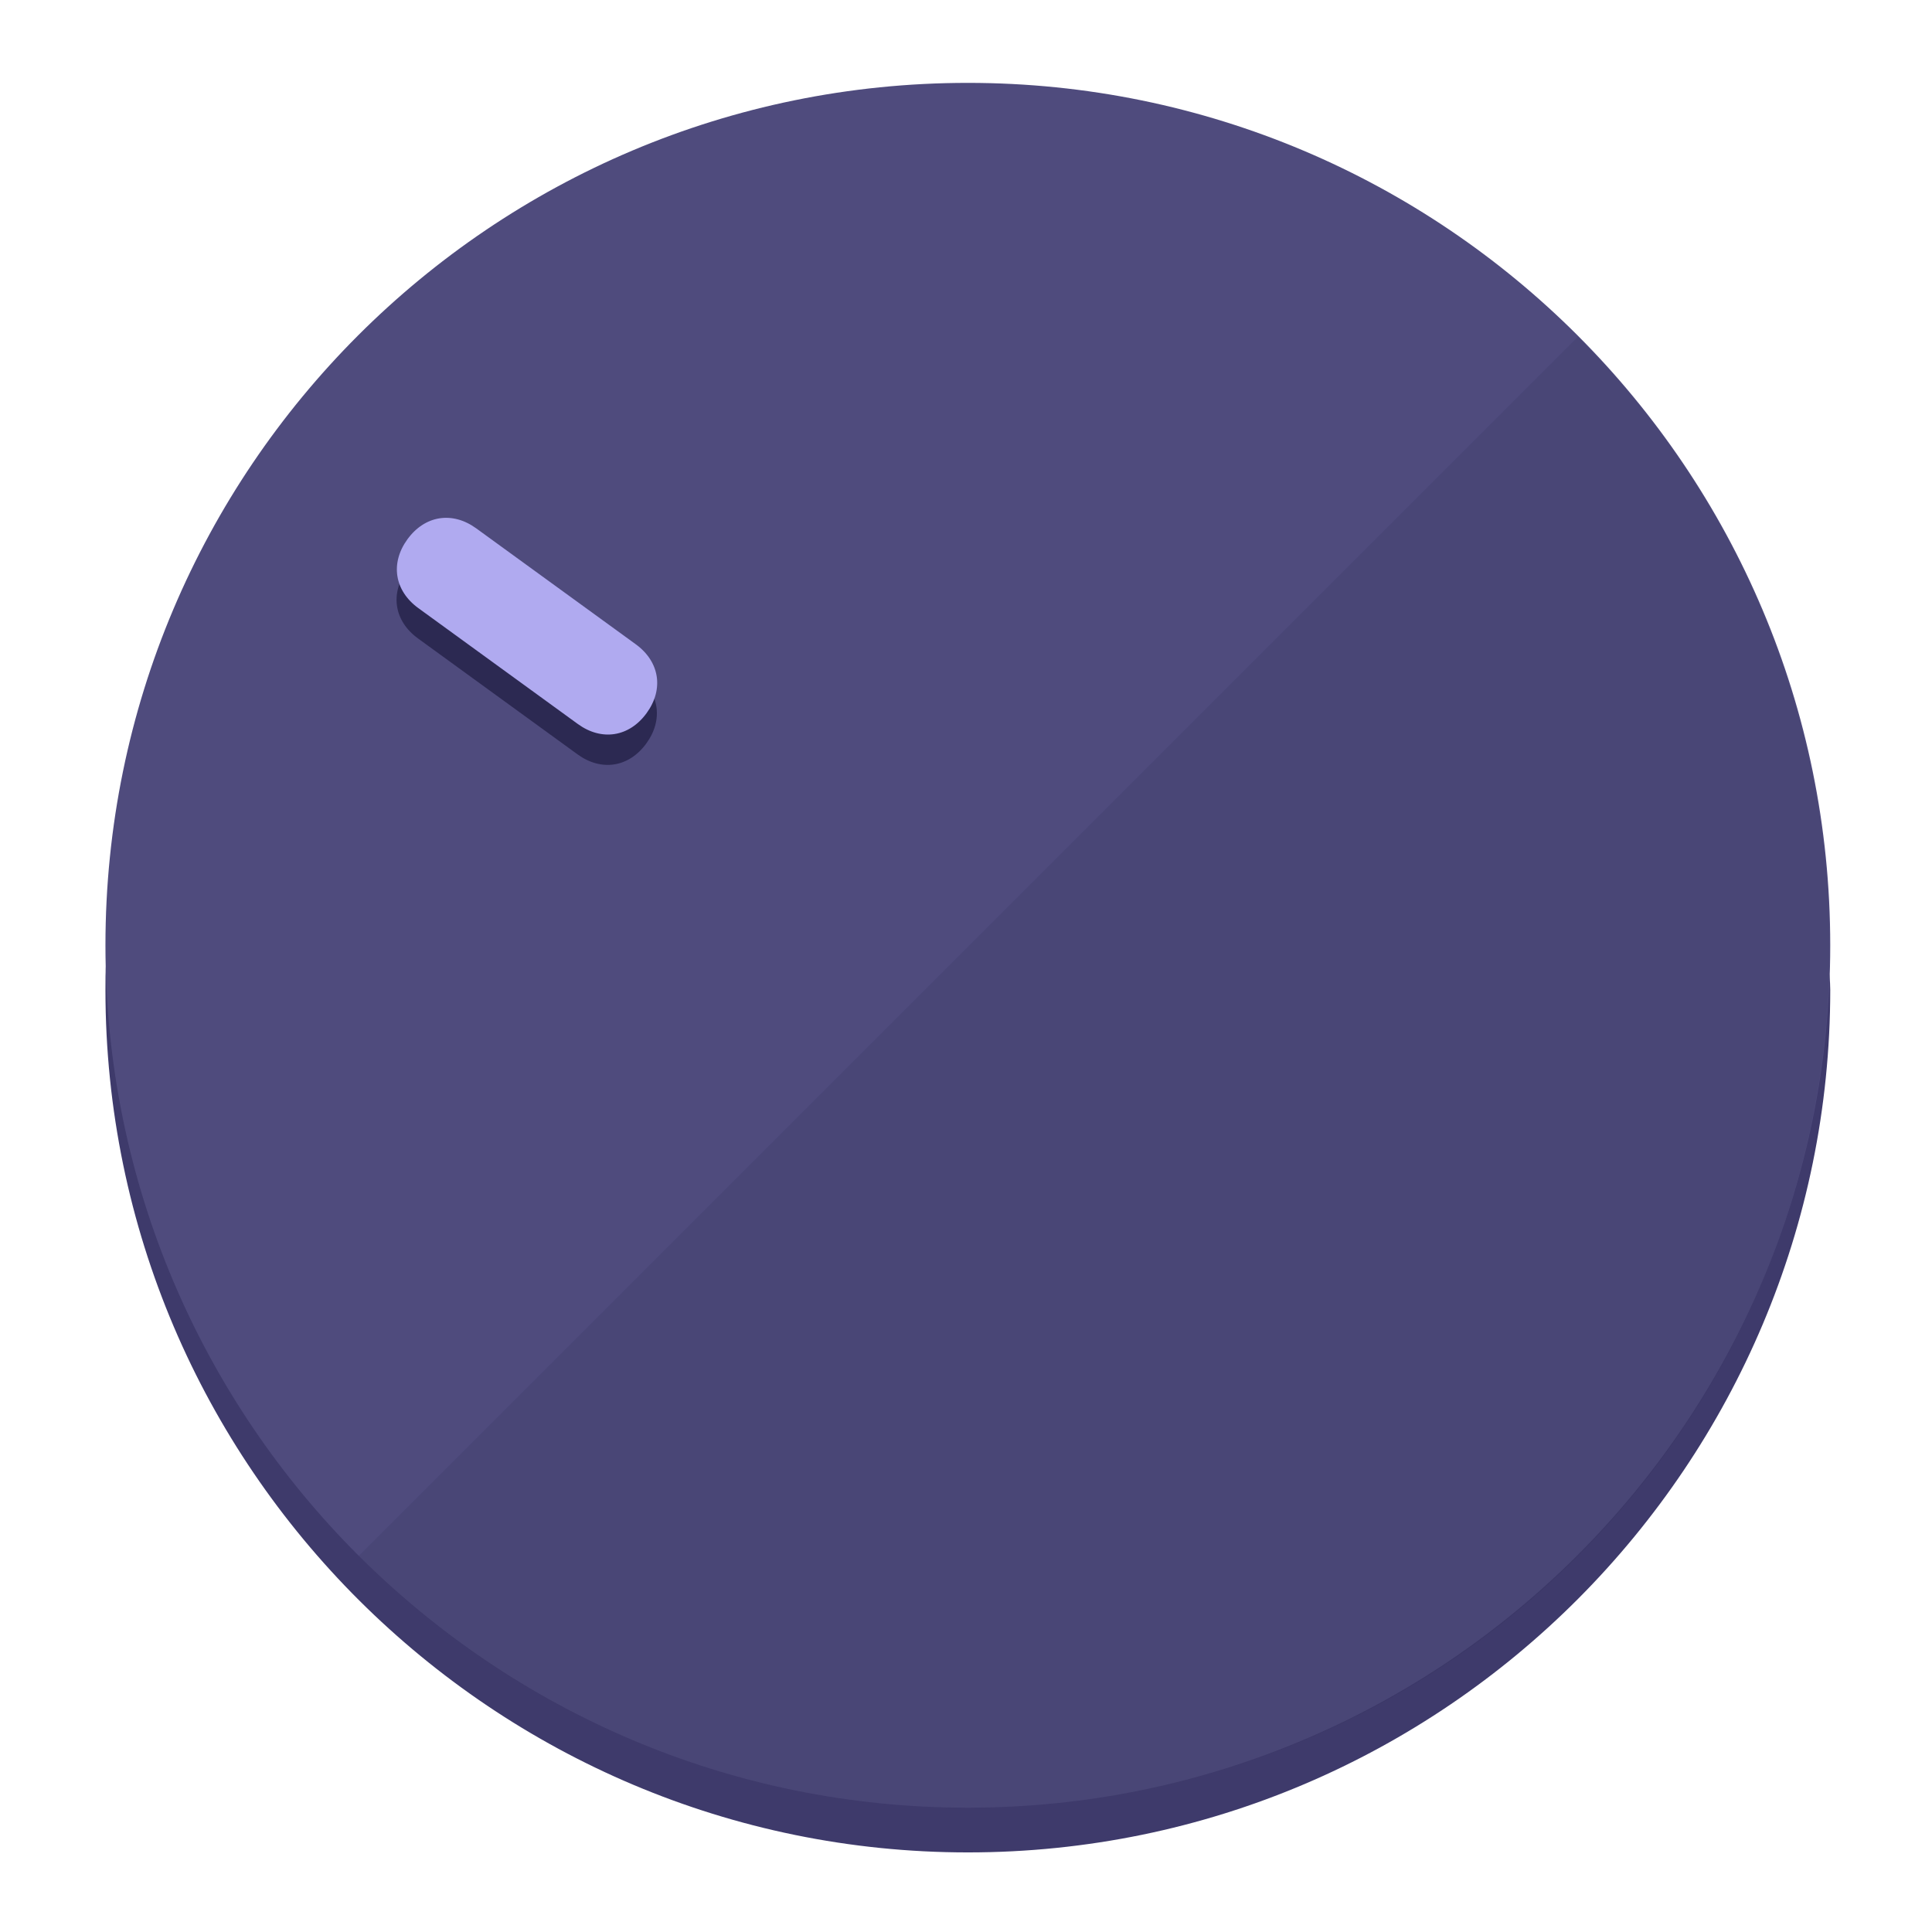
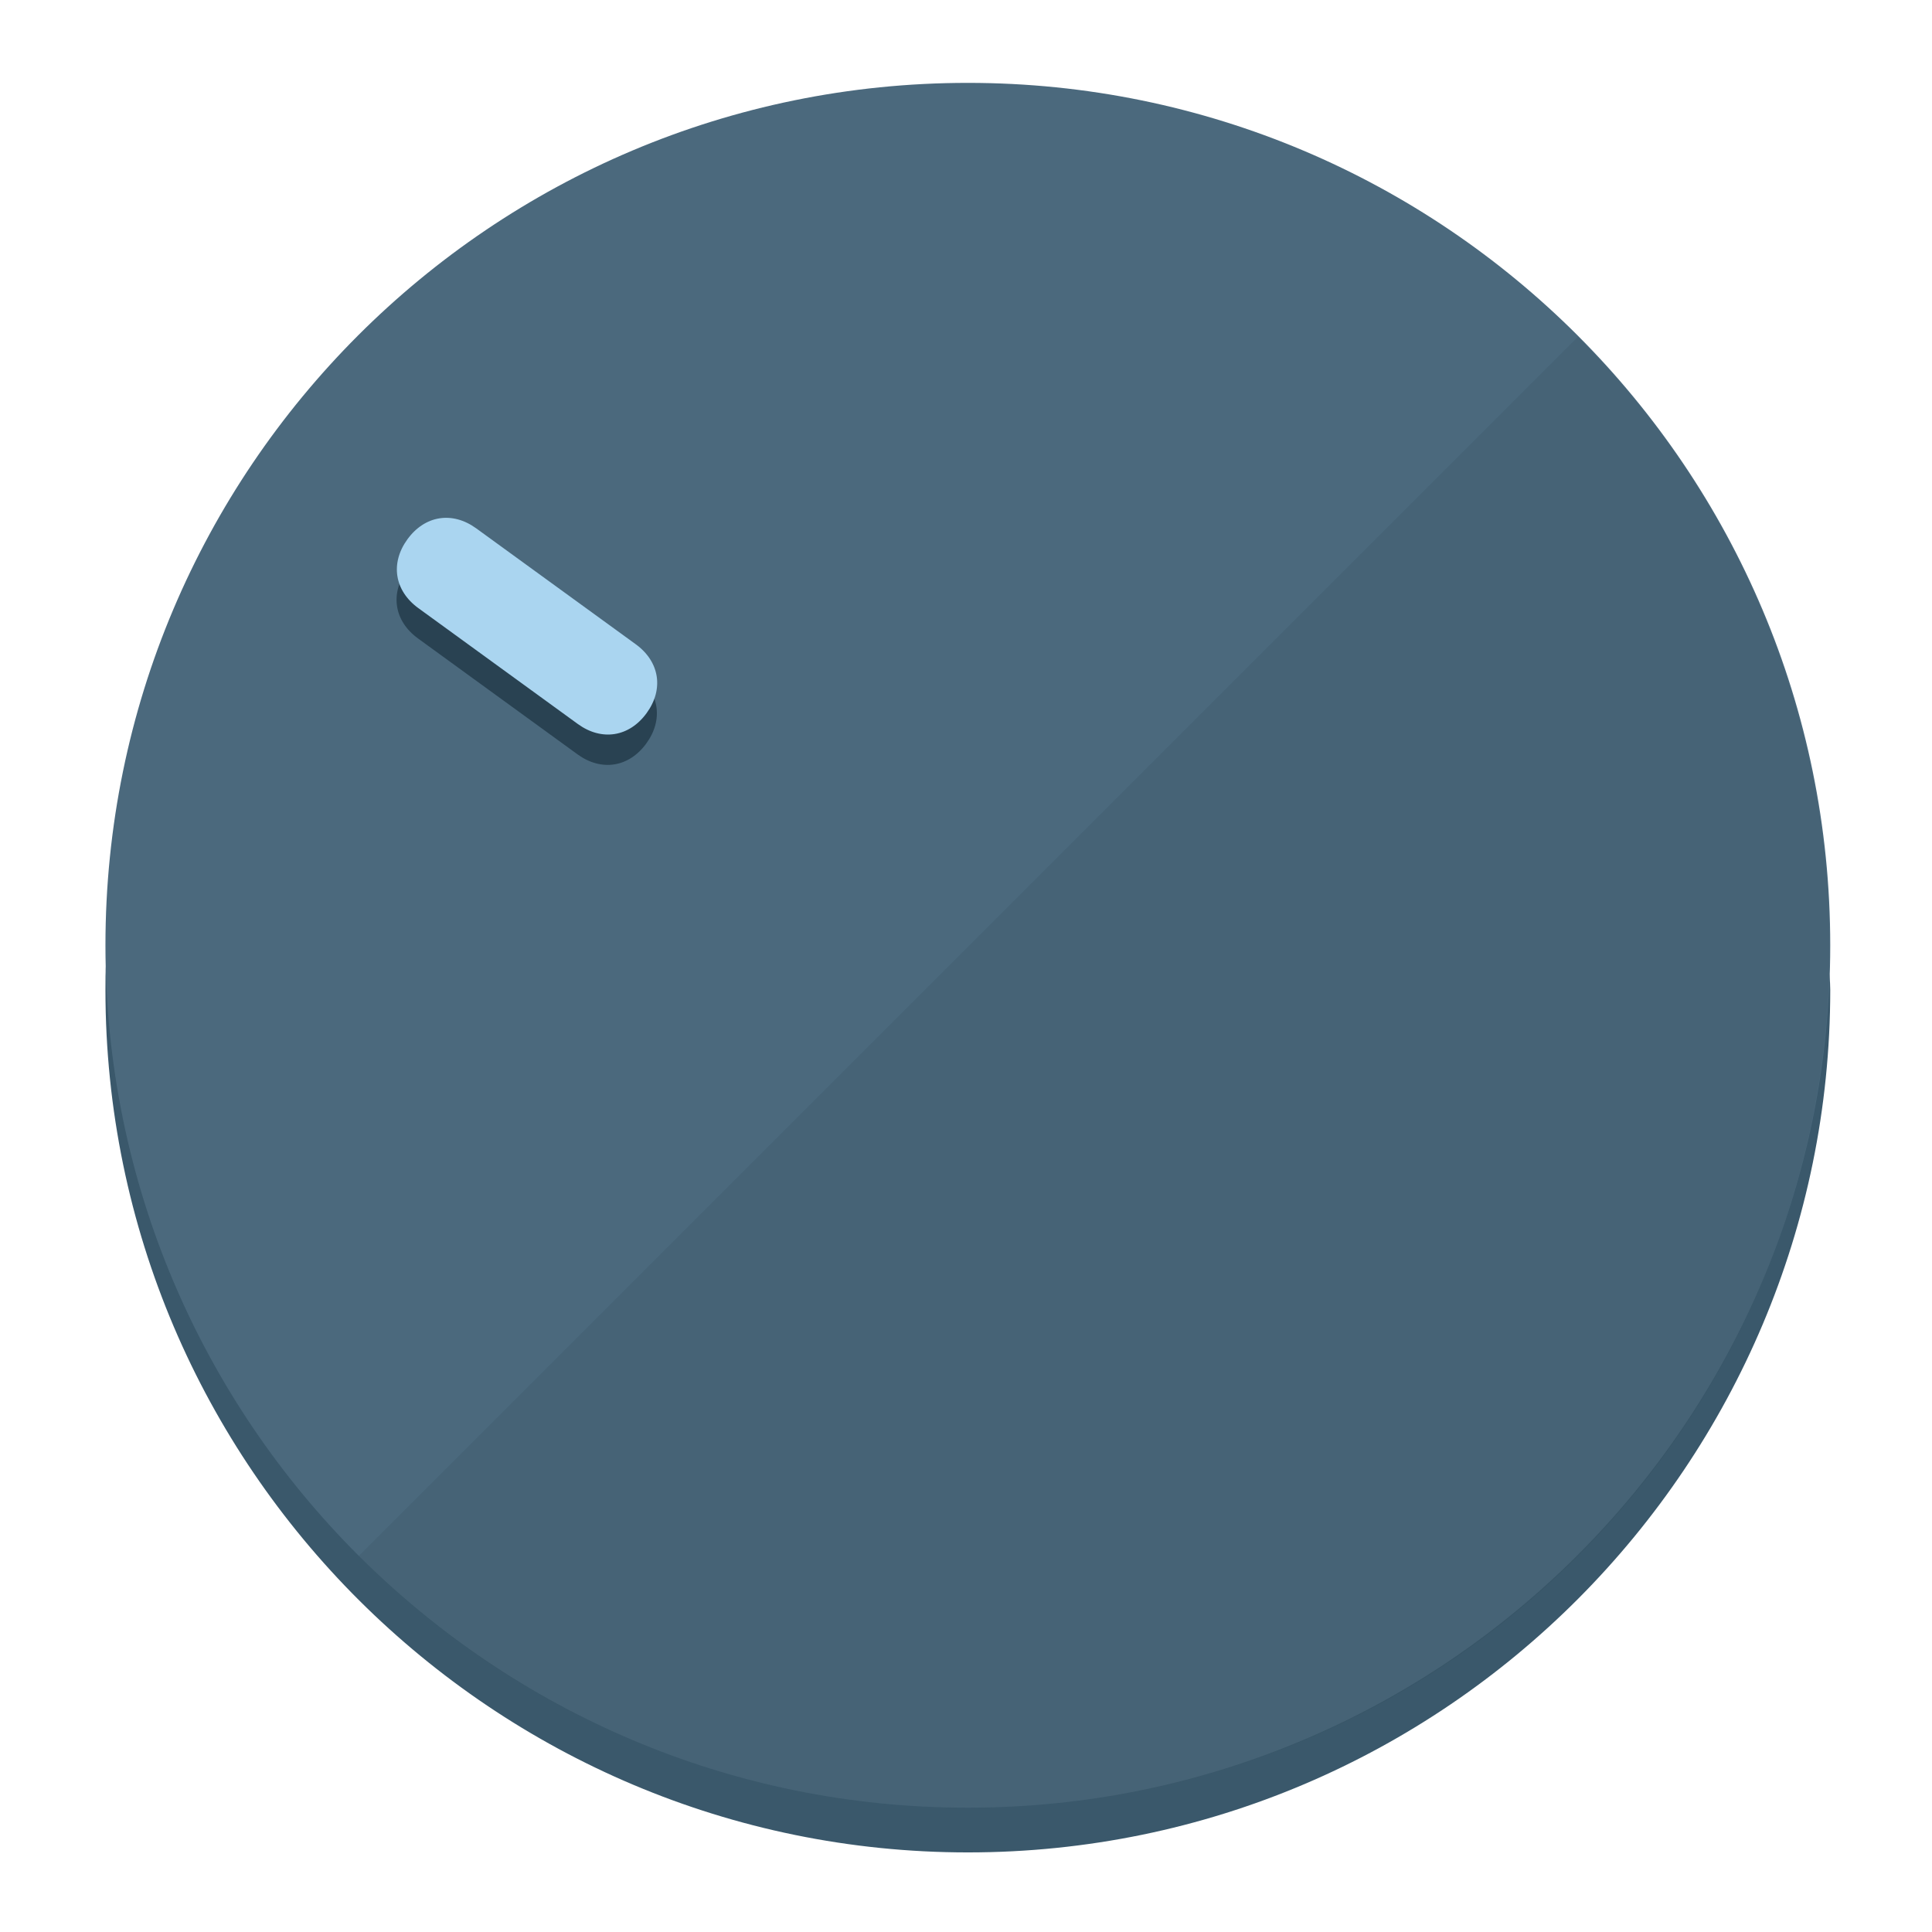
<svg xmlns="http://www.w3.org/2000/svg" height="120px" width="120px" version="1.1" id="Layer_1" viewBox="0 0 496.8 496.8" xml:space="preserve">
  <defs id="defs23" />
  <g id="g3158">
-     <path style="display:inline;fill:#3E3A6B;fill-opacity:1;stroke-width:1.584" d="m 248.875,445.92 c 116.582,0 212.89,-91.238 220.493,-205.286 0,5.069 1.267,8.87 1.267,13.939 0,121.651 -98.842,221.76 -221.76,221.76 -121.651,0 -221.76,-98.842 -221.76,-221.76 0,-5.069 0,-8.87 1.267,-13.939 7.603,114.048 103.91,205.286 220.493,205.286 z" id="path8" />
-     <circle style="display:inline;fill:#4F4B7D;fill-opacity:1;stroke-width:1.584" cx="248.875" cy="243.071" r="221.76" id="circle12" />
-     <path style="display:inline;fill:#2C2952;fill-opacity:0.154;stroke-width:1.587" d="m 405.744,86.606 c 86.308,86.308 86.308,227.193 0,313.5 -86.308,86.308 -227.193,86.308 -313.5,0" id="path14" />
+     <path style="display:inline;fill:#3A586B;fill-opacity:1;stroke-width:1.584" d="m 248.875,445.92 c 116.582,0 212.89,-91.238 220.493,-205.286 0,5.069 1.267,8.87 1.267,13.939 0,121.651 -98.842,221.76 -221.76,221.76 -121.651,0 -221.76,-98.842 -221.76,-221.76 0,-5.069 0,-8.87 1.267,-13.939 7.603,114.048 103.91,205.286 220.493,205.286 z" id="path8" />
+     <circle style="display:inline;fill:#4B697D;fill-opacity:1;stroke-width:1.584" cx="248.875" cy="243.071" r="221.76" id="circle12" />
+     <path style="display:inline;fill:#294252;fill-opacity:0.154;stroke-width:1.587" d="m 405.744,86.606 c 86.308,86.308 86.308,227.193 0,313.5 -86.308,86.308 -227.193,86.308 -313.5,0" id="path14" />
  </g>
  <g id="g3198">
    <circle style="display:none;fill:#000000;fill-opacity:0;stroke-width:1.584" cx="-51.017" cy="344.188" r="221.76" id="circle12-3" transform="rotate(-54)" />
-     <path style="display:inline;fill:#2C2952;fill-opacity:1;stroke-width:1.584" d="m 163.397,173.469 c 6.151,4.469 7.272,11.549 2.803,17.7 v 0 c -4.469,6.151 -11.549,7.272 -17.7,2.803 l -41.007,-29.794 c -6.151,-4.469 -7.272,-11.549 -2.803,-17.7 v 0 c 4.469,-6.151 11.549,-7.272 17.7,-2.803 z" id="path3789" />
-     <path style="display:inline;fill:#B0AAF0;stroke-width:1.584" d="m 163.475,165.664 c 6.151,4.469 7.272,11.549 2.803,17.7 v 0 c -4.469,6.151 -11.549,7.272 -17.7,2.803 l -41.007,-29.794 c -6.151,-4.469 -7.272,-11.549 -2.803,-17.7 v 0 c 4.469,-6.151 11.549,-7.272 17.7,-2.803 z" id="path915" />
+     <path style="display:inline;fill:#294252;fill-opacity:1;stroke-width:1.584" d="m 163.397,173.469 c 6.151,4.469 7.272,11.549 2.803,17.7 v 0 c -4.469,6.151 -11.549,7.272 -17.7,2.803 l -41.007,-29.794 c -6.151,-4.469 -7.272,-11.549 -2.803,-17.7 v 0 c 4.469,-6.151 11.549,-7.272 17.7,-2.803 z" id="path3789" />
+     <path style="display:inline;fill:#AAD5F0;stroke-width:1.584" d="m 163.475,165.664 c 6.151,4.469 7.272,11.549 2.803,17.7 v 0 c -4.469,6.151 -11.549,7.272 -17.7,2.803 l -41.007,-29.794 c -6.151,-4.469 -7.272,-11.549 -2.803,-17.7 v 0 c 4.469,-6.151 11.549,-7.272 17.7,-2.803 z" id="path915" />
  </g>
</svg>
